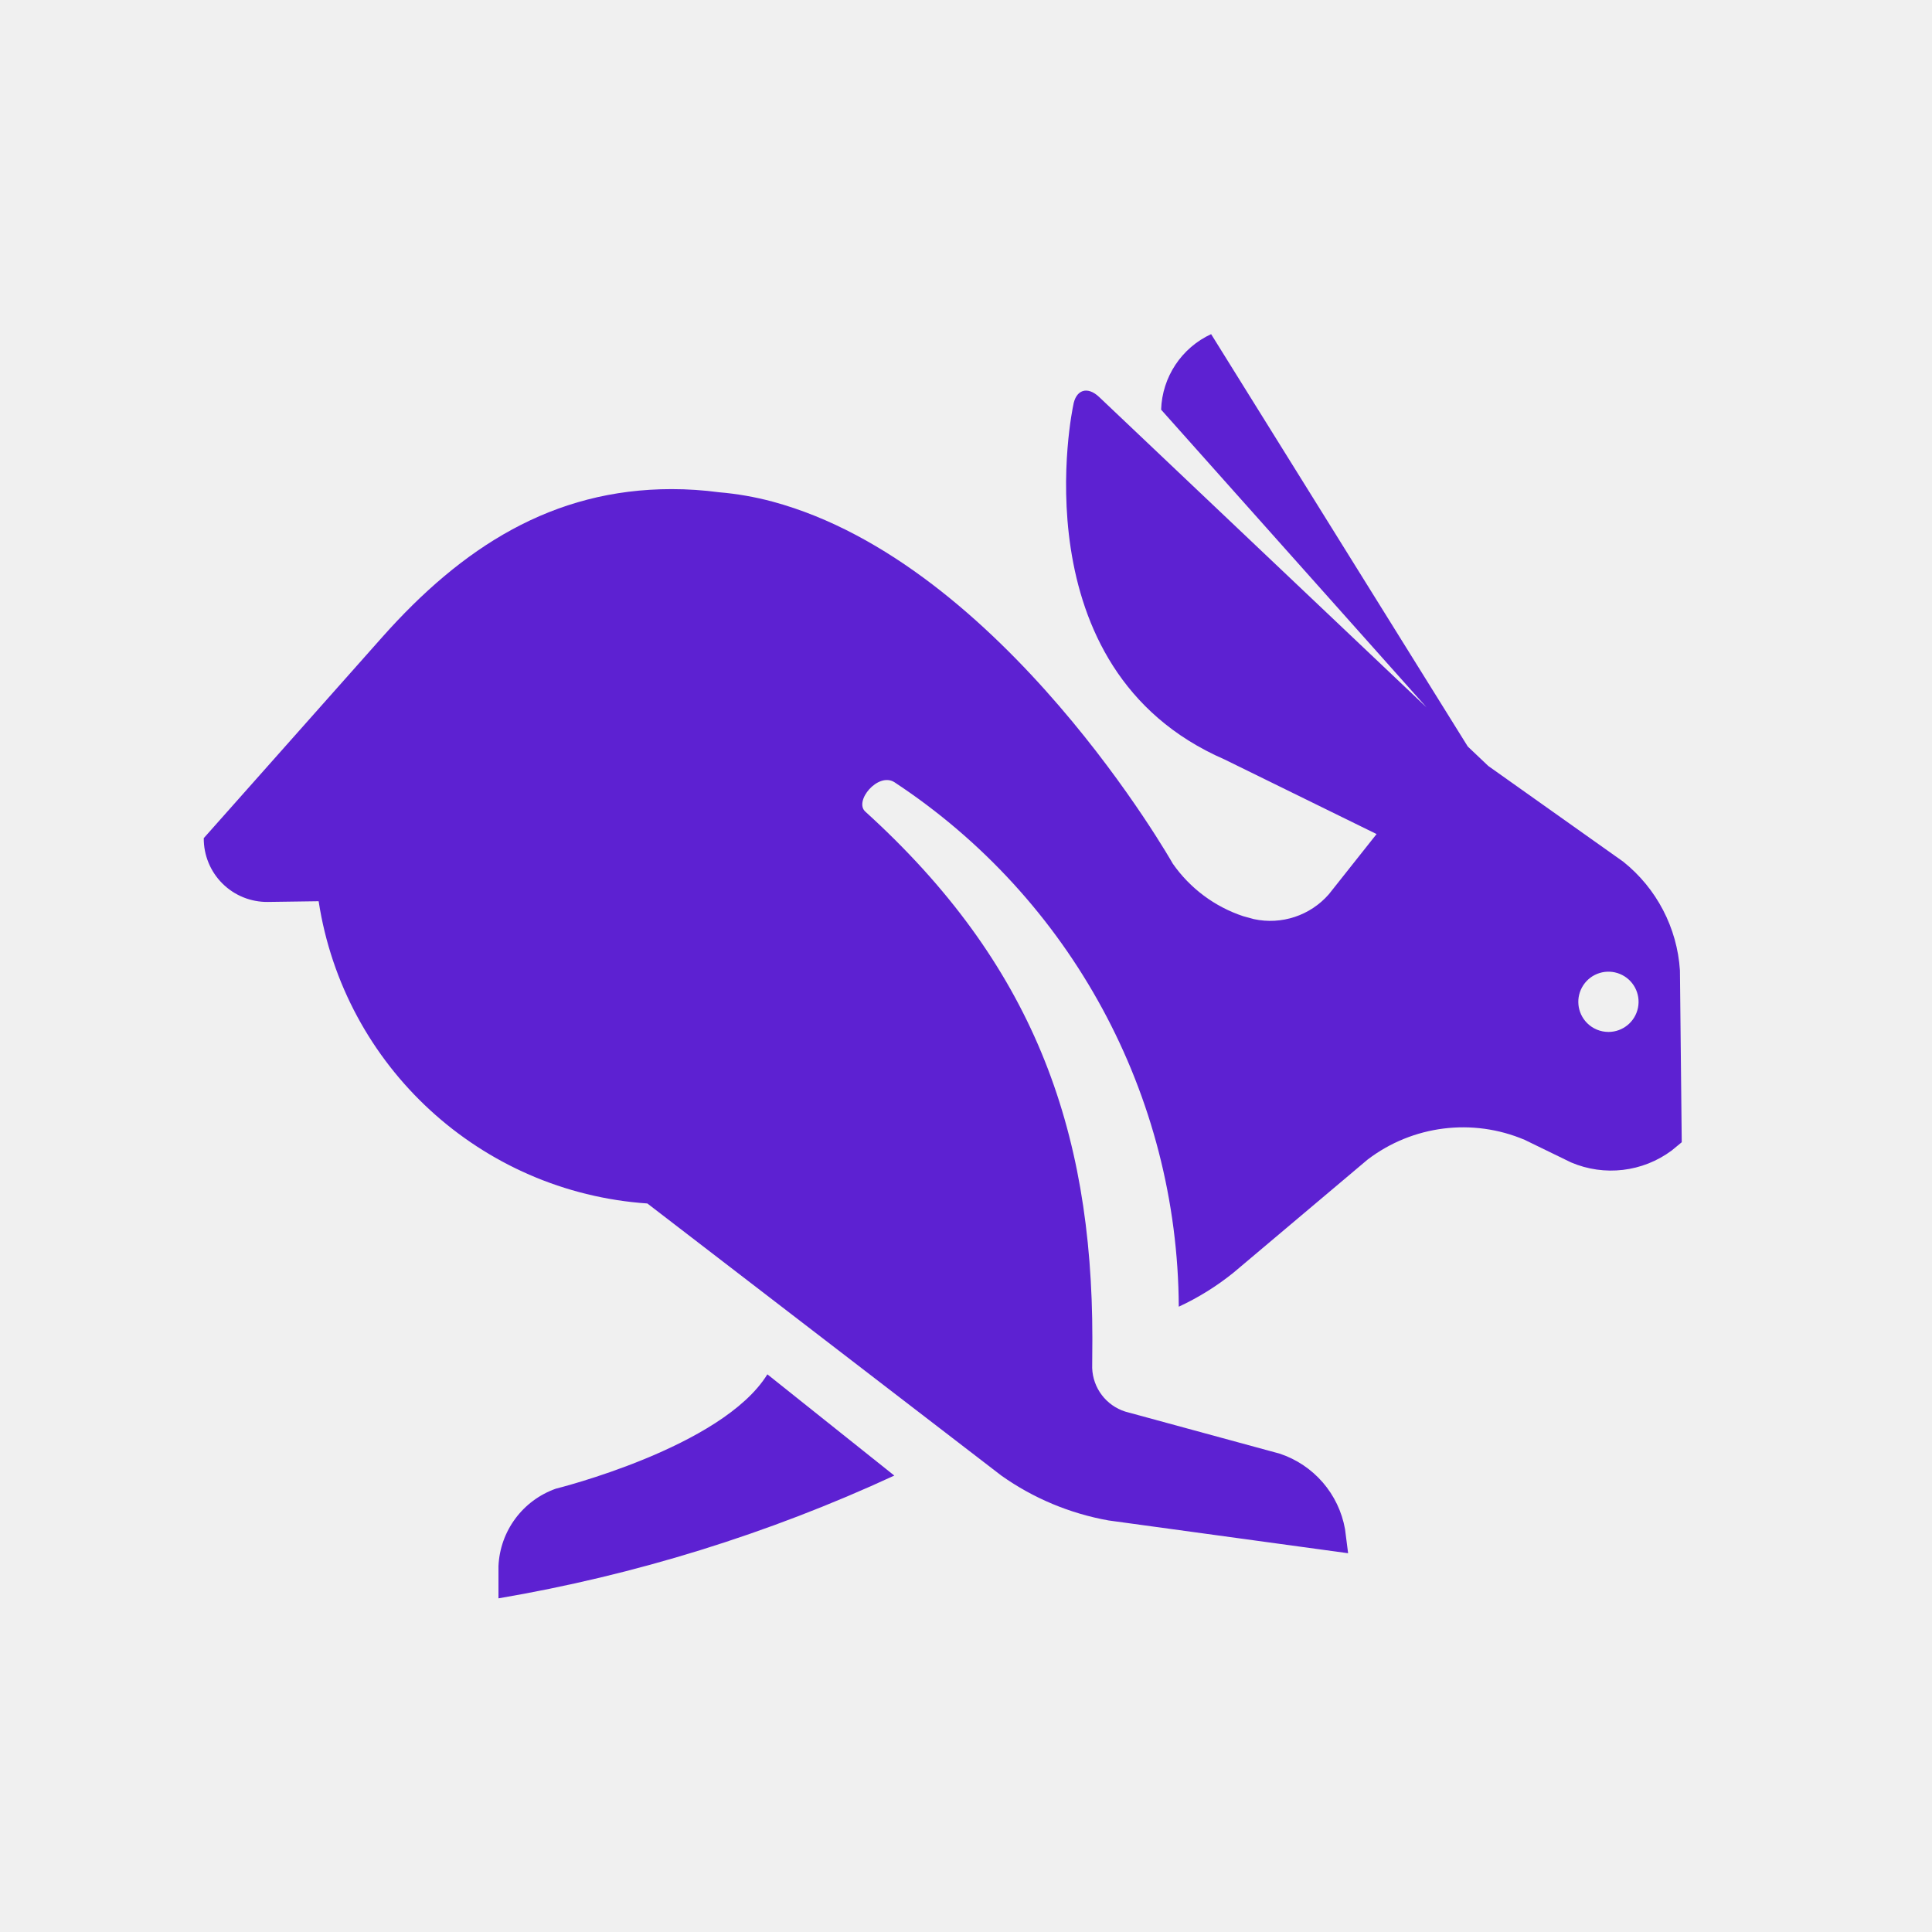
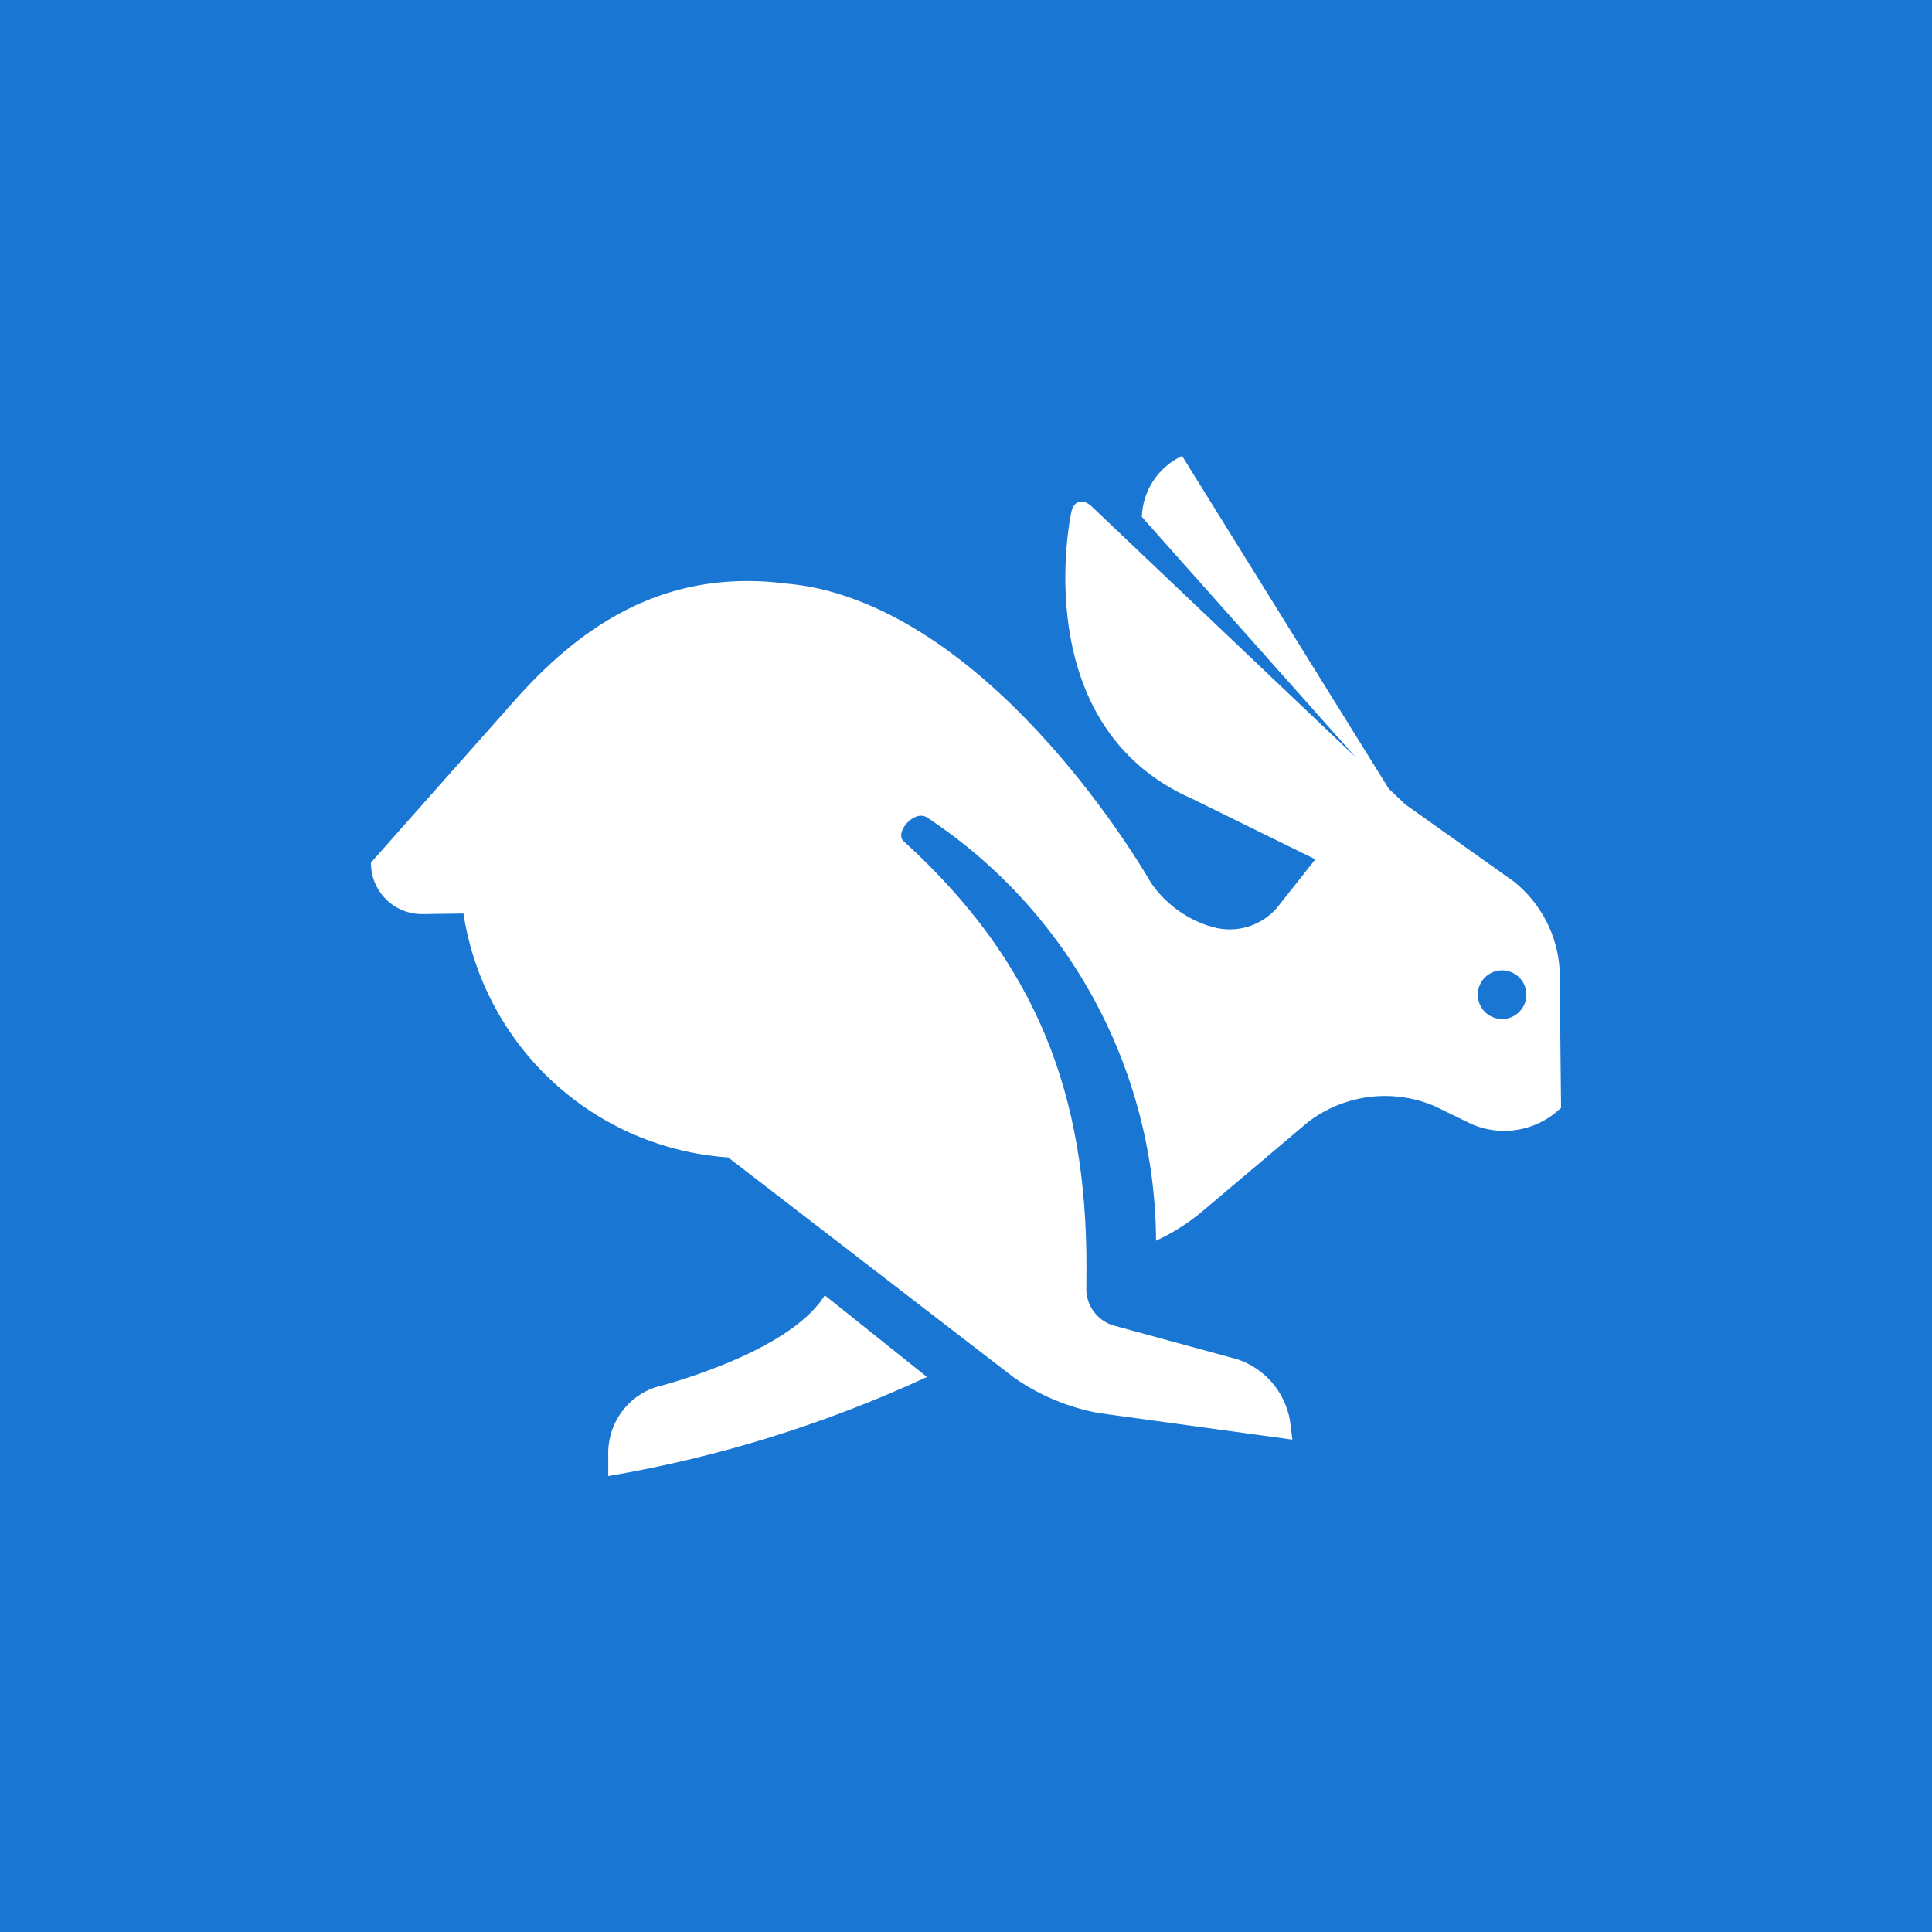
- <svg xmlns="http://www.w3.org/2000/svg" width="512" height="512" viewBox="0 0 512 512">
-   <g transform="translate(-710 -410)">
-     <rect width="512" height="512" transform="translate(710 410)" fill="none" />
-     <path d="M235.439,273.977a12.586,12.586,0,0,0,8.773,11.562l40.905,11.14a25.849,25.849,0,0,1,17.33,20.016l.817,6.378-63.485-8.688a70.606,70.606,0,0,1-28.366-11.854L117.56,230.385a94.716,94.716,0,0,1-87.118-80.1l-13.422.188A16.775,16.775,0,0,1,0,133.565L47.321,80.27c21.115-23.754,45.085-39.2,76.663-39.2a95.356,95.356,0,0,1,12.591.835,81.03,81.03,0,0,1,14.159,2.48C211.854,60.865,256.8,140.327,256.8,140.327a36.989,36.989,0,0,0,18.673,13.929l2.818.77a20.6,20.6,0,0,0,19.856-6.575l12.661-15.968-40.295-19.772c-55.164-24-40.116-93.721-40.116-93.721.658-4.274,3.757-5.307,6.9-2.32L324.05,98.915l-70.342-78.9A22.862,22.862,0,0,1,266.961,0l68.013,109.284,5.438,5.157L376.17,139.8A40.191,40.191,0,0,1,391.2,168.609l.479,45.545L389,216.362a26.976,26.976,0,0,1-26.638,3.147l-12.3-5.983a41.76,41.76,0,0,0-41.629,5.222l-35.514,29.944a69.723,69.723,0,0,1-14.531,9.045A167.426,167.426,0,0,0,183,118.724c-4.358-2.7-10.83,5.138-7.627,7.862,44.146,40.088,60.113,83.6,60.113,139.557Zm136.815-89.052a7.984,7.984,0,1,0-5.649-2.342A7.993,7.993,0,0,0,372.253,184.924ZM78.1,335.029V326.51a22.824,22.824,0,0,1,15.226-20.551s44.061-10.886,56.037-30.3L183,302.493A416.1,416.1,0,0,1,78.1,335.029Z" transform="translate(764 498.55)" fill="#5d21d2" fill-rule="evenodd" />
-   </g>
+ <svg xmlns="http://www.w3.org/2000/svg" width="500" height="500" viewBox="0 0 500 500" fill="none">
+   <rect width="500" height="500" fill="#1976D2" />
+   <path fill-rule="evenodd" clip-rule="evenodd" d="M281.14 333.891C281.21 335.938 281.911 337.912 283.147 339.543C284.382 341.175 286.091 342.383 288.039 343.002L320.205 351.78C323.684 352.934 326.788 355.009 329.187 357.785C331.586 360.562 333.191 363.937 333.832 367.553L334.475 372.578L284.552 365.732C276.523 364.298 268.907 361.109 262.246 356.391L188.445 299.541C171.571 298.378 155.594 291.495 143.143 280.023C130.692 268.551 122.509 253.174 119.939 236.422L109.384 236.57C107.627 236.596 105.882 236.269 104.253 235.61C102.623 234.951 101.142 233.972 99.895 232.731C98.648 231.49 97.661 230.012 96.993 228.383C96.324 226.755 95.987 225.009 96 223.248L133.211 181.252C149.815 162.534 168.665 150.366 193.497 150.366C196.809 150.366 200.118 150.586 203.401 151.025C207.162 151.345 210.887 151.999 214.532 152.979C262.593 165.961 297.936 228.577 297.936 228.577C301.523 233.725 306.673 237.575 312.619 239.553L314.835 240.16C317.662 240.772 320.602 240.614 323.347 239.703C326.093 238.792 328.545 237.161 330.449 234.979L340.406 222.397L308.72 206.817C265.341 187.906 277.174 132.966 277.174 132.966C277.691 129.598 280.128 128.784 282.602 131.137L350.82 195.944L295.506 133.772C295.613 130.434 296.644 127.19 298.485 124.405C300.325 121.62 302.902 119.402 305.928 118L359.41 204.115L363.687 208.178L391.806 228.162C395.244 230.913 398.071 234.353 400.106 238.262C402.141 242.171 403.339 246.463 403.623 250.862L404 286.752L401.895 288.491C398.923 290.699 395.425 292.089 391.751 292.524C388.076 292.959 384.352 292.424 380.948 290.97L371.272 286.256C365.939 283.987 360.101 283.172 354.352 283.895C348.602 284.618 343.146 286.852 338.537 290.371L310.61 313.966C307.108 316.804 303.271 319.197 299.184 321.094C299.074 299.354 293.605 277.979 283.263 258.868C272.921 239.758 258.026 223.504 239.903 211.554C236.476 209.429 231.387 215.602 233.906 217.748C268.621 249.338 281.177 283.621 281.177 327.718L281.14 333.891ZM388.726 263.718C389.969 263.72 391.185 263.352 392.22 262.661C393.254 261.969 394.061 260.986 394.538 259.835C395.015 258.685 395.14 257.418 394.899 256.196C394.657 254.973 394.059 253.85 393.18 252.969C392.301 252.087 391.181 251.487 389.962 251.243C388.742 250.999 387.478 251.124 386.329 251.6C385.18 252.077 384.198 252.884 383.507 253.92C382.816 254.956 382.447 256.174 382.447 257.42C382.446 258.247 382.608 259.066 382.923 259.83C383.238 260.594 383.701 261.288 384.284 261.873C384.867 262.458 385.559 262.922 386.321 263.239C387.084 263.555 387.9 263.718 388.726 263.718V263.718ZM157.416 382V375.287C157.569 371.698 158.792 368.238 160.926 365.351C163.06 362.465 166.007 360.285 169.389 359.093C169.389 359.093 204.037 350.515 213.454 335.216L239.903 356.362C213.659 368.522 185.921 377.144 157.416 382V382Z" fill="white" />
</svg>
